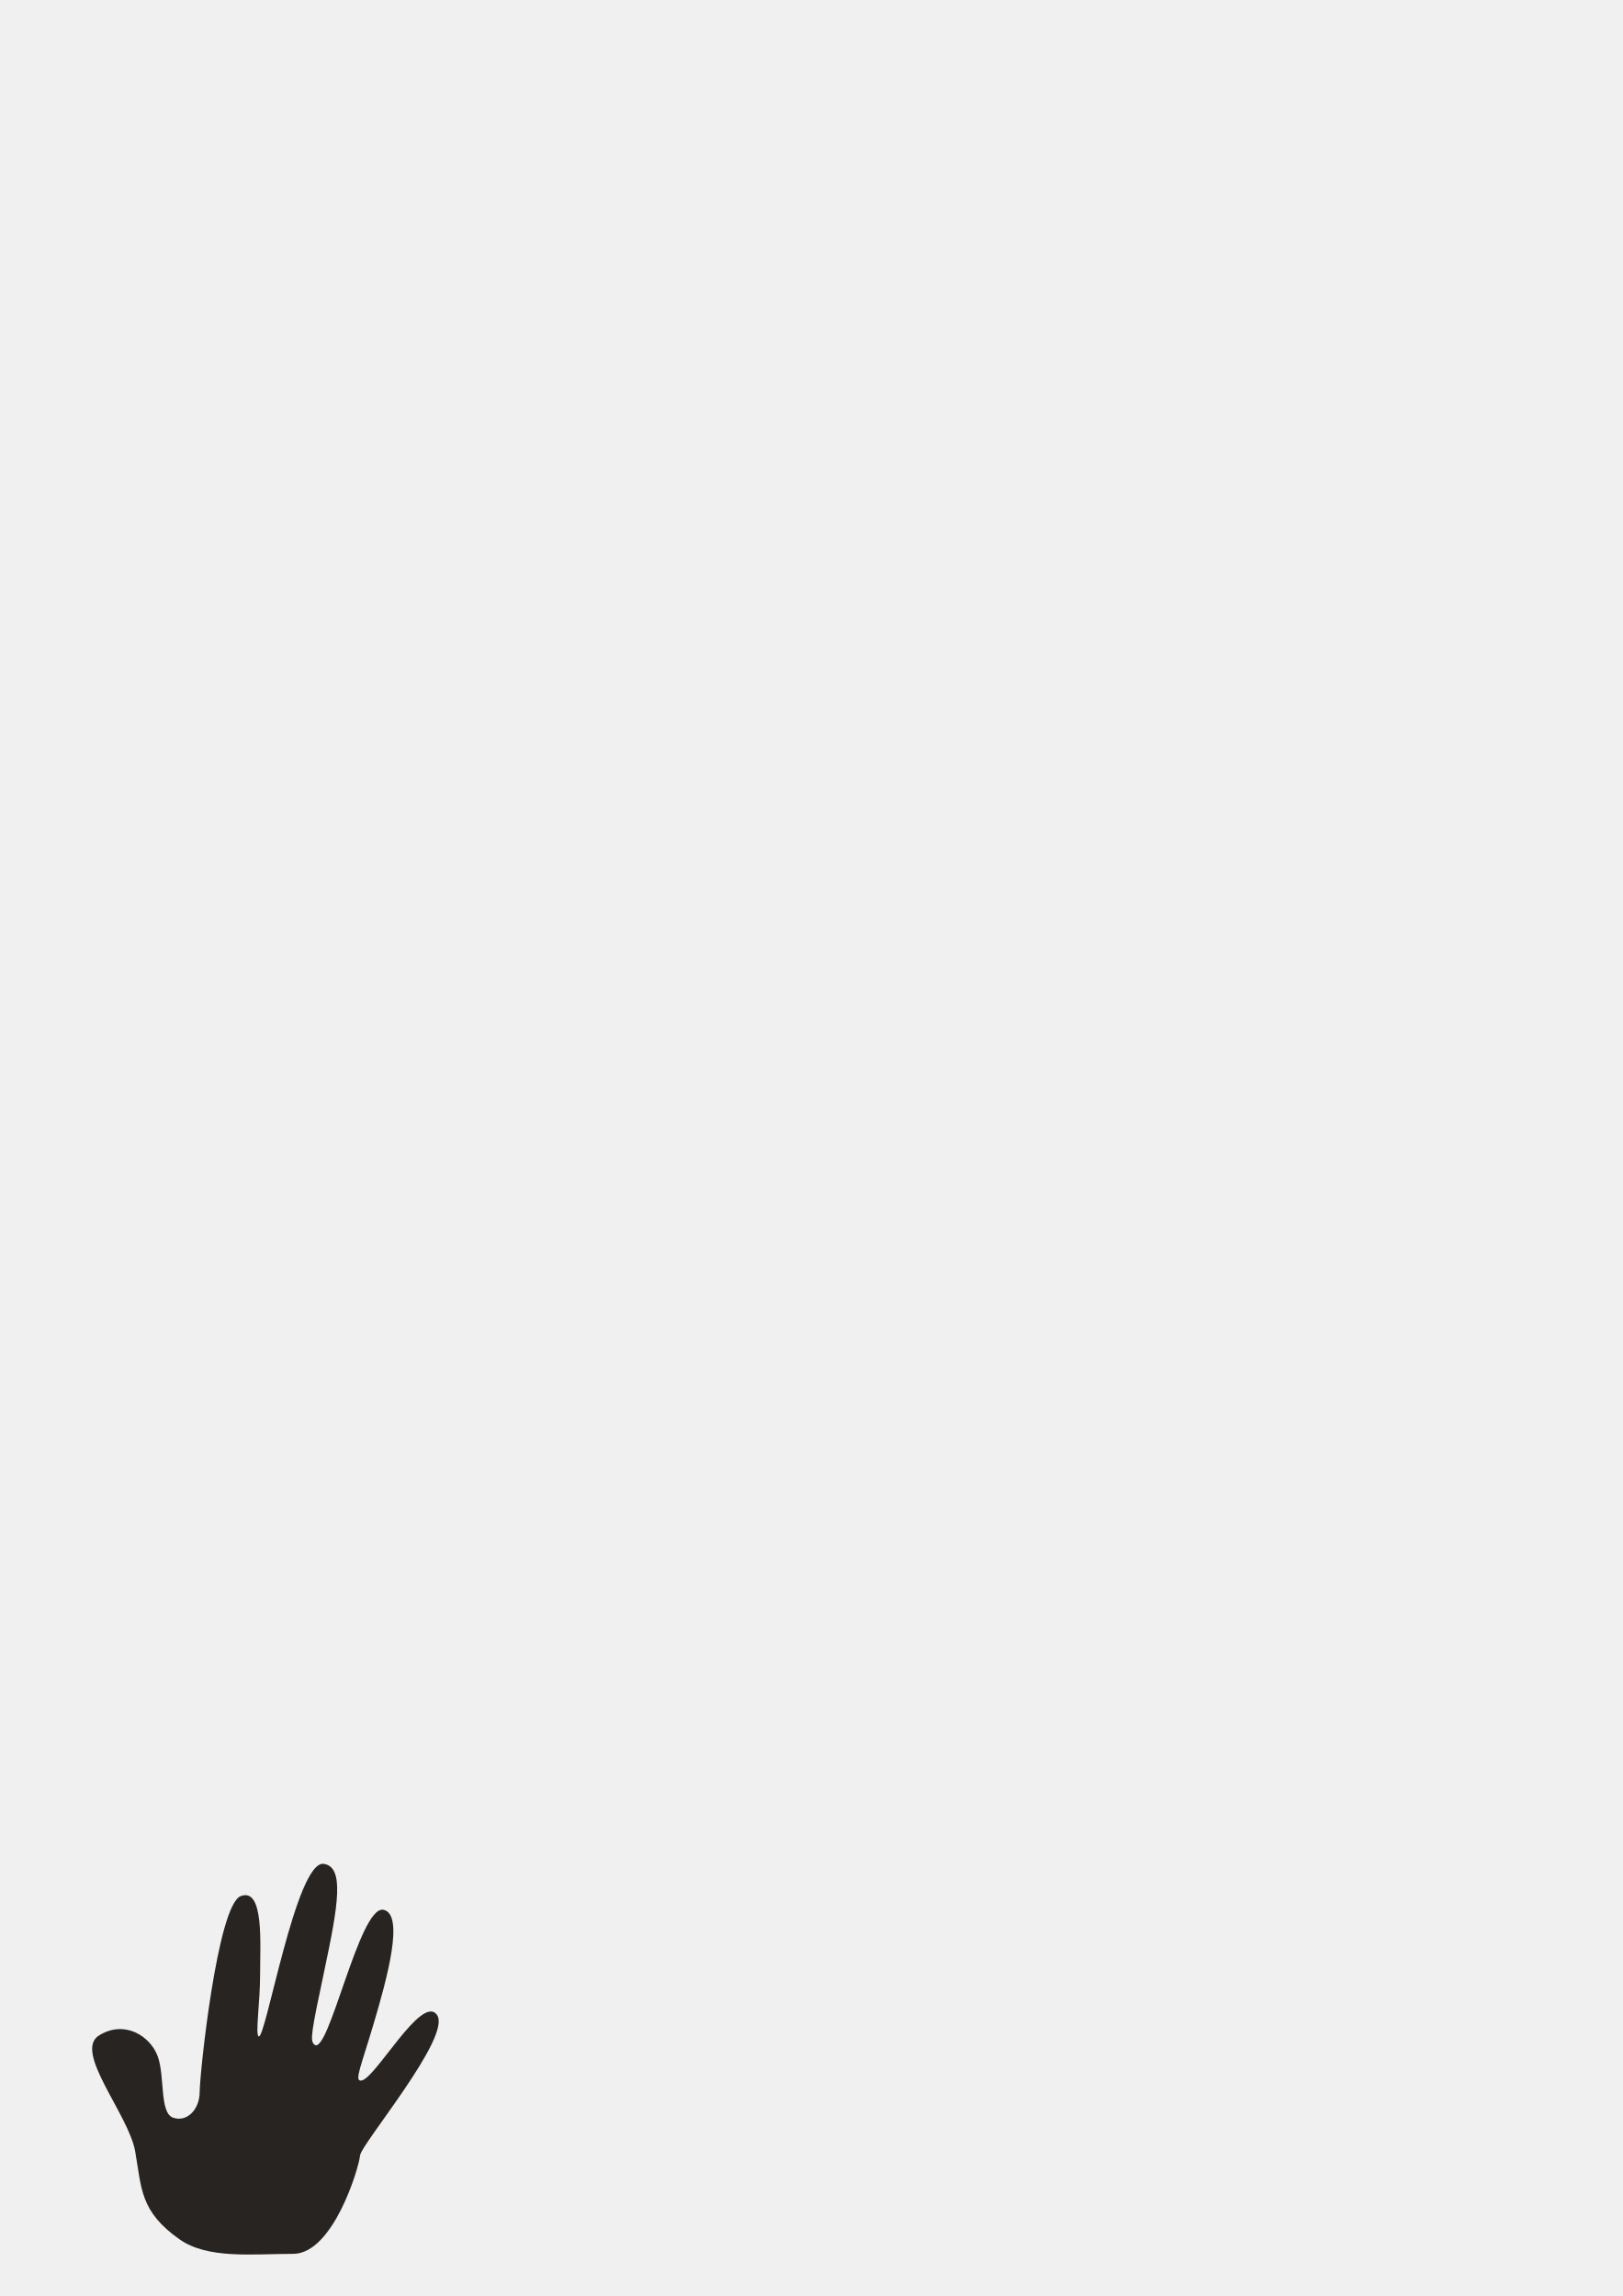
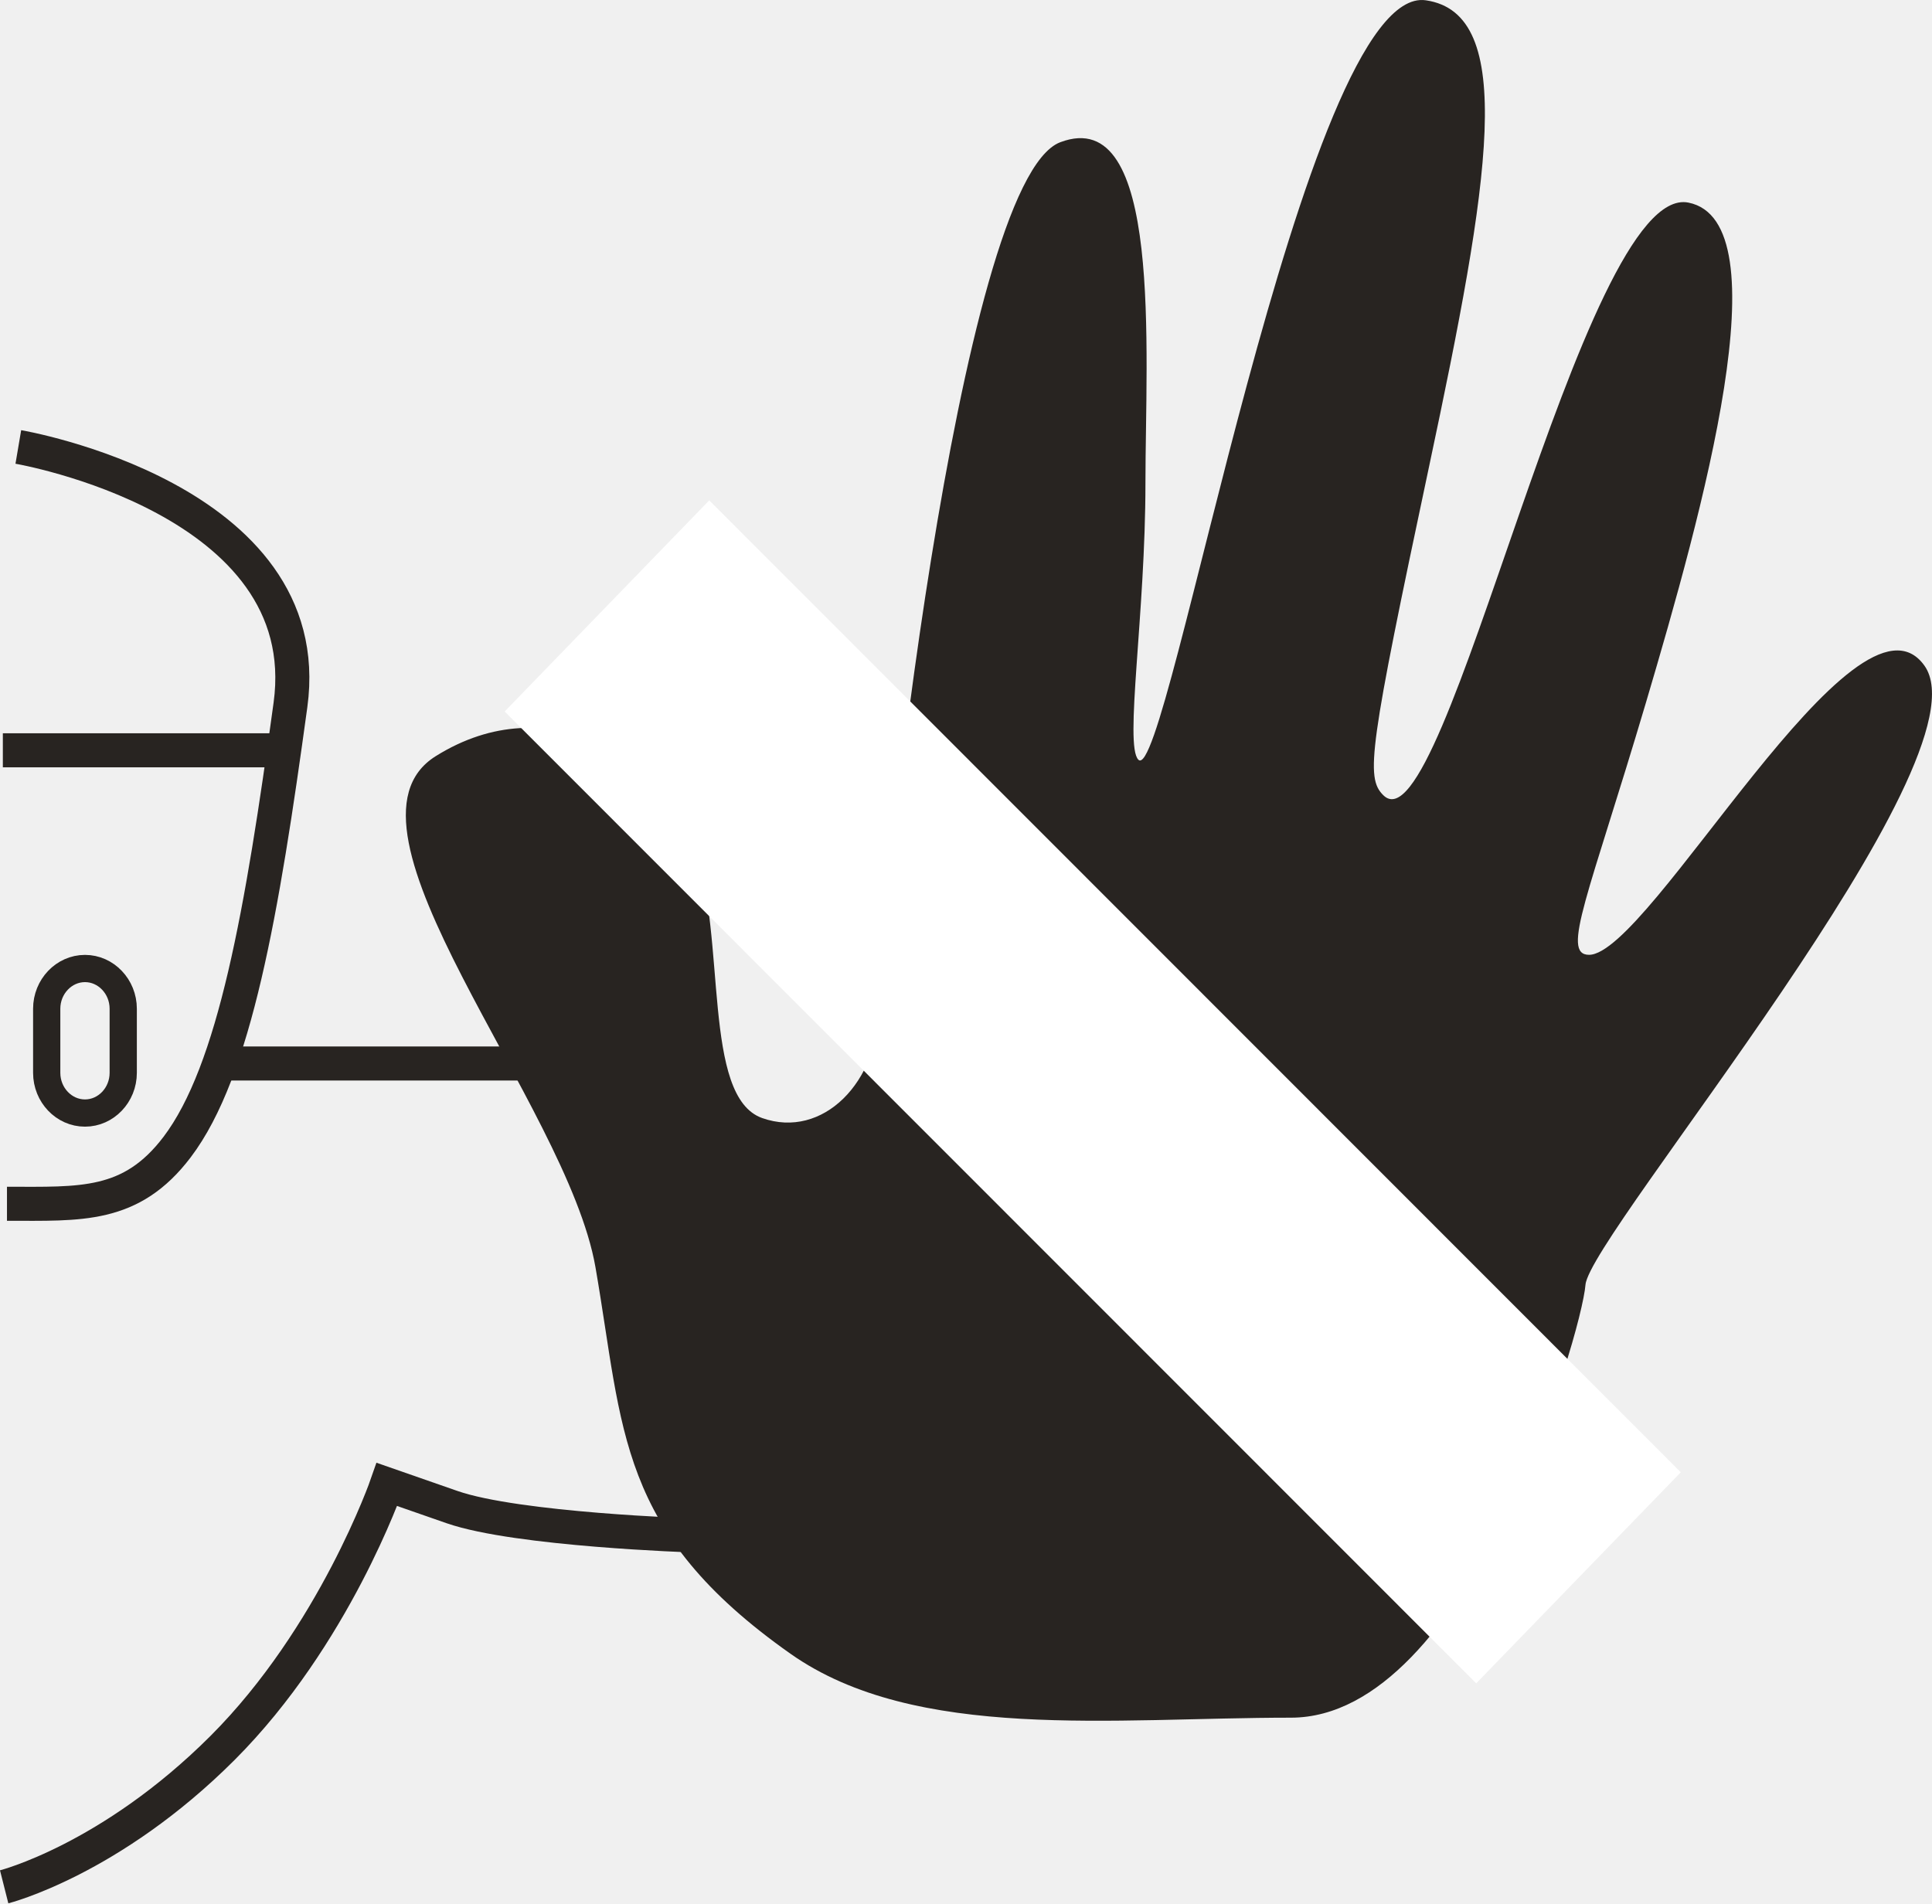
- <svg xmlns="http://www.w3.org/2000/svg" width="595pt" height="842pt" viewBox="0 0 595 842">
+ <svg xmlns="http://www.w3.org/2000/svg" width="160.871pt" height="158.498pt" viewBox="0 0 160.871 158.498" version="1.1">
  <defs>
    <clipPath id="a">
-       <path d="m33 683.5h127.9v143.5h-127.9z" />
+       <path d="M33,683.5H160.9V827H33Z" />
    </clipPath>
  </defs>
-   <g clip-path="url(#a)">
-     <path d="m65.828 821.22c-14.484-10.203-13.887-18.613-16.246-32.199-2.367-13.598-22.758-36.645-13.301-42.551 9.453-5.914 18.91.293 21.57 7.68 2.66 7.386.59 20.684 5.617 22.457 5.02 1.773 9.75-2.953 9.75-9.457 0-6.496 6.5-68.551 15.066-71.805 8.57-3.246 7.094 17.434 7.094 28.371 0 10.934-1.774 21.863-.59 23.047 2.437 2.441 13.723-64.723 23.938-63.238 7.621 1.113 5.316 15.074.293 38.711-5.023 23.641-5.324 26.004-3.84 27.48 5.172 5.172 16.547-51.117 25.41-49.344 7.914 1.578 1.18 25.707-3.543 41.66-4.73 15.957-7.097 20.98-4.73 20.98 5.023 0 22.266-32.016 27.926-24.082 5.594 7.844-27.891 47.395-28.223 51.562-.328 4.172-9.75 36.047-24.527 36.047-14.773 0-31.242 2.023-41.664-5.32" fill="#282421" />
+   <g clip-path="url(#a)" transform="translate(-8.2856666e-4,-683.5004)">
+     <path d="M65.828,821.22C51.344,811.017 51.941,802.607 49.582,789.021 47.215,775.423 26.824,752.376 36.281,746.47c9.453-5.914 18.91,.293 21.57,7.68 2.66,7.387 .59,20.684 5.617,22.457 5.019,1.773 9.75-2.953 9.75-9.457 0-6.496 6.5-68.551 15.066-71.805 8.57-3.246 7.094,17.434 7.094,28.371 0,10.934-1.773,21.863-.59,23.047 2.438,2.441 13.723-64.723 23.938-63.238 7.621,1.113 5.316,15.074.293,38.711-5.023,23.641-5.324,26.004-3.84,27.48 5.172,5.172 16.547-51.117 25.41-49.344 7.914,1.578 1.18,25.707-3.543,41.66-4.731,15.957-7.098,20.98-4.731,20.98 5.023,0 22.266-32.016 27.926-24.082 5.594,7.844-27.891,47.395-28.223,51.562-.328,4.172-9.75,36.047-24.527,36.047-14.773,0-31.242,2.023-41.664-5.32" fill="#282421" />
  </g>
+   <path d="m1.526,37.22s25.02,4.25 22.66,21.48c-2.359,17.23-4.625,30.469-9.441,36.824-3.832,5.051-8.027,4.719-14.164,4.719" fill="none" stroke="#282421" stroke-width="2.835" />
+   <path d="m51.218,88.562h-33.035" fill="none" stroke="#282421" stroke-width="2.835" />
+   <path d="m57.71,127.863s-14.637-.473-20.066-2.359l-5.426-1.891s-4.371,12.625-13.691,21.949c-9.328,9.324-18.18,11.562-18.18,11.562" fill="none" stroke="#282421" stroke-width="2.835" />
+   <path d="M.237,62.48H23.1" fill="none" stroke="#282421" stroke-width="2.835" />
+   <path d="m10.261,89.34c0,1.844-1.434,3.348-3.184,3.348-1.754,0-3.188-1.504-3.188-3.348v-5.34c0-1.84,1.434-3.348 3.188-3.348 1.75,0 3.184,1.508 3.184,3.348z" fill="none" stroke="#282421" stroke-width="2.268" />
+   <path d="m122.919,140.18-80.898-80.93 17.035-17.582 80.898,80.934-17.035,17.578" fill="#fff" />
</svg>
